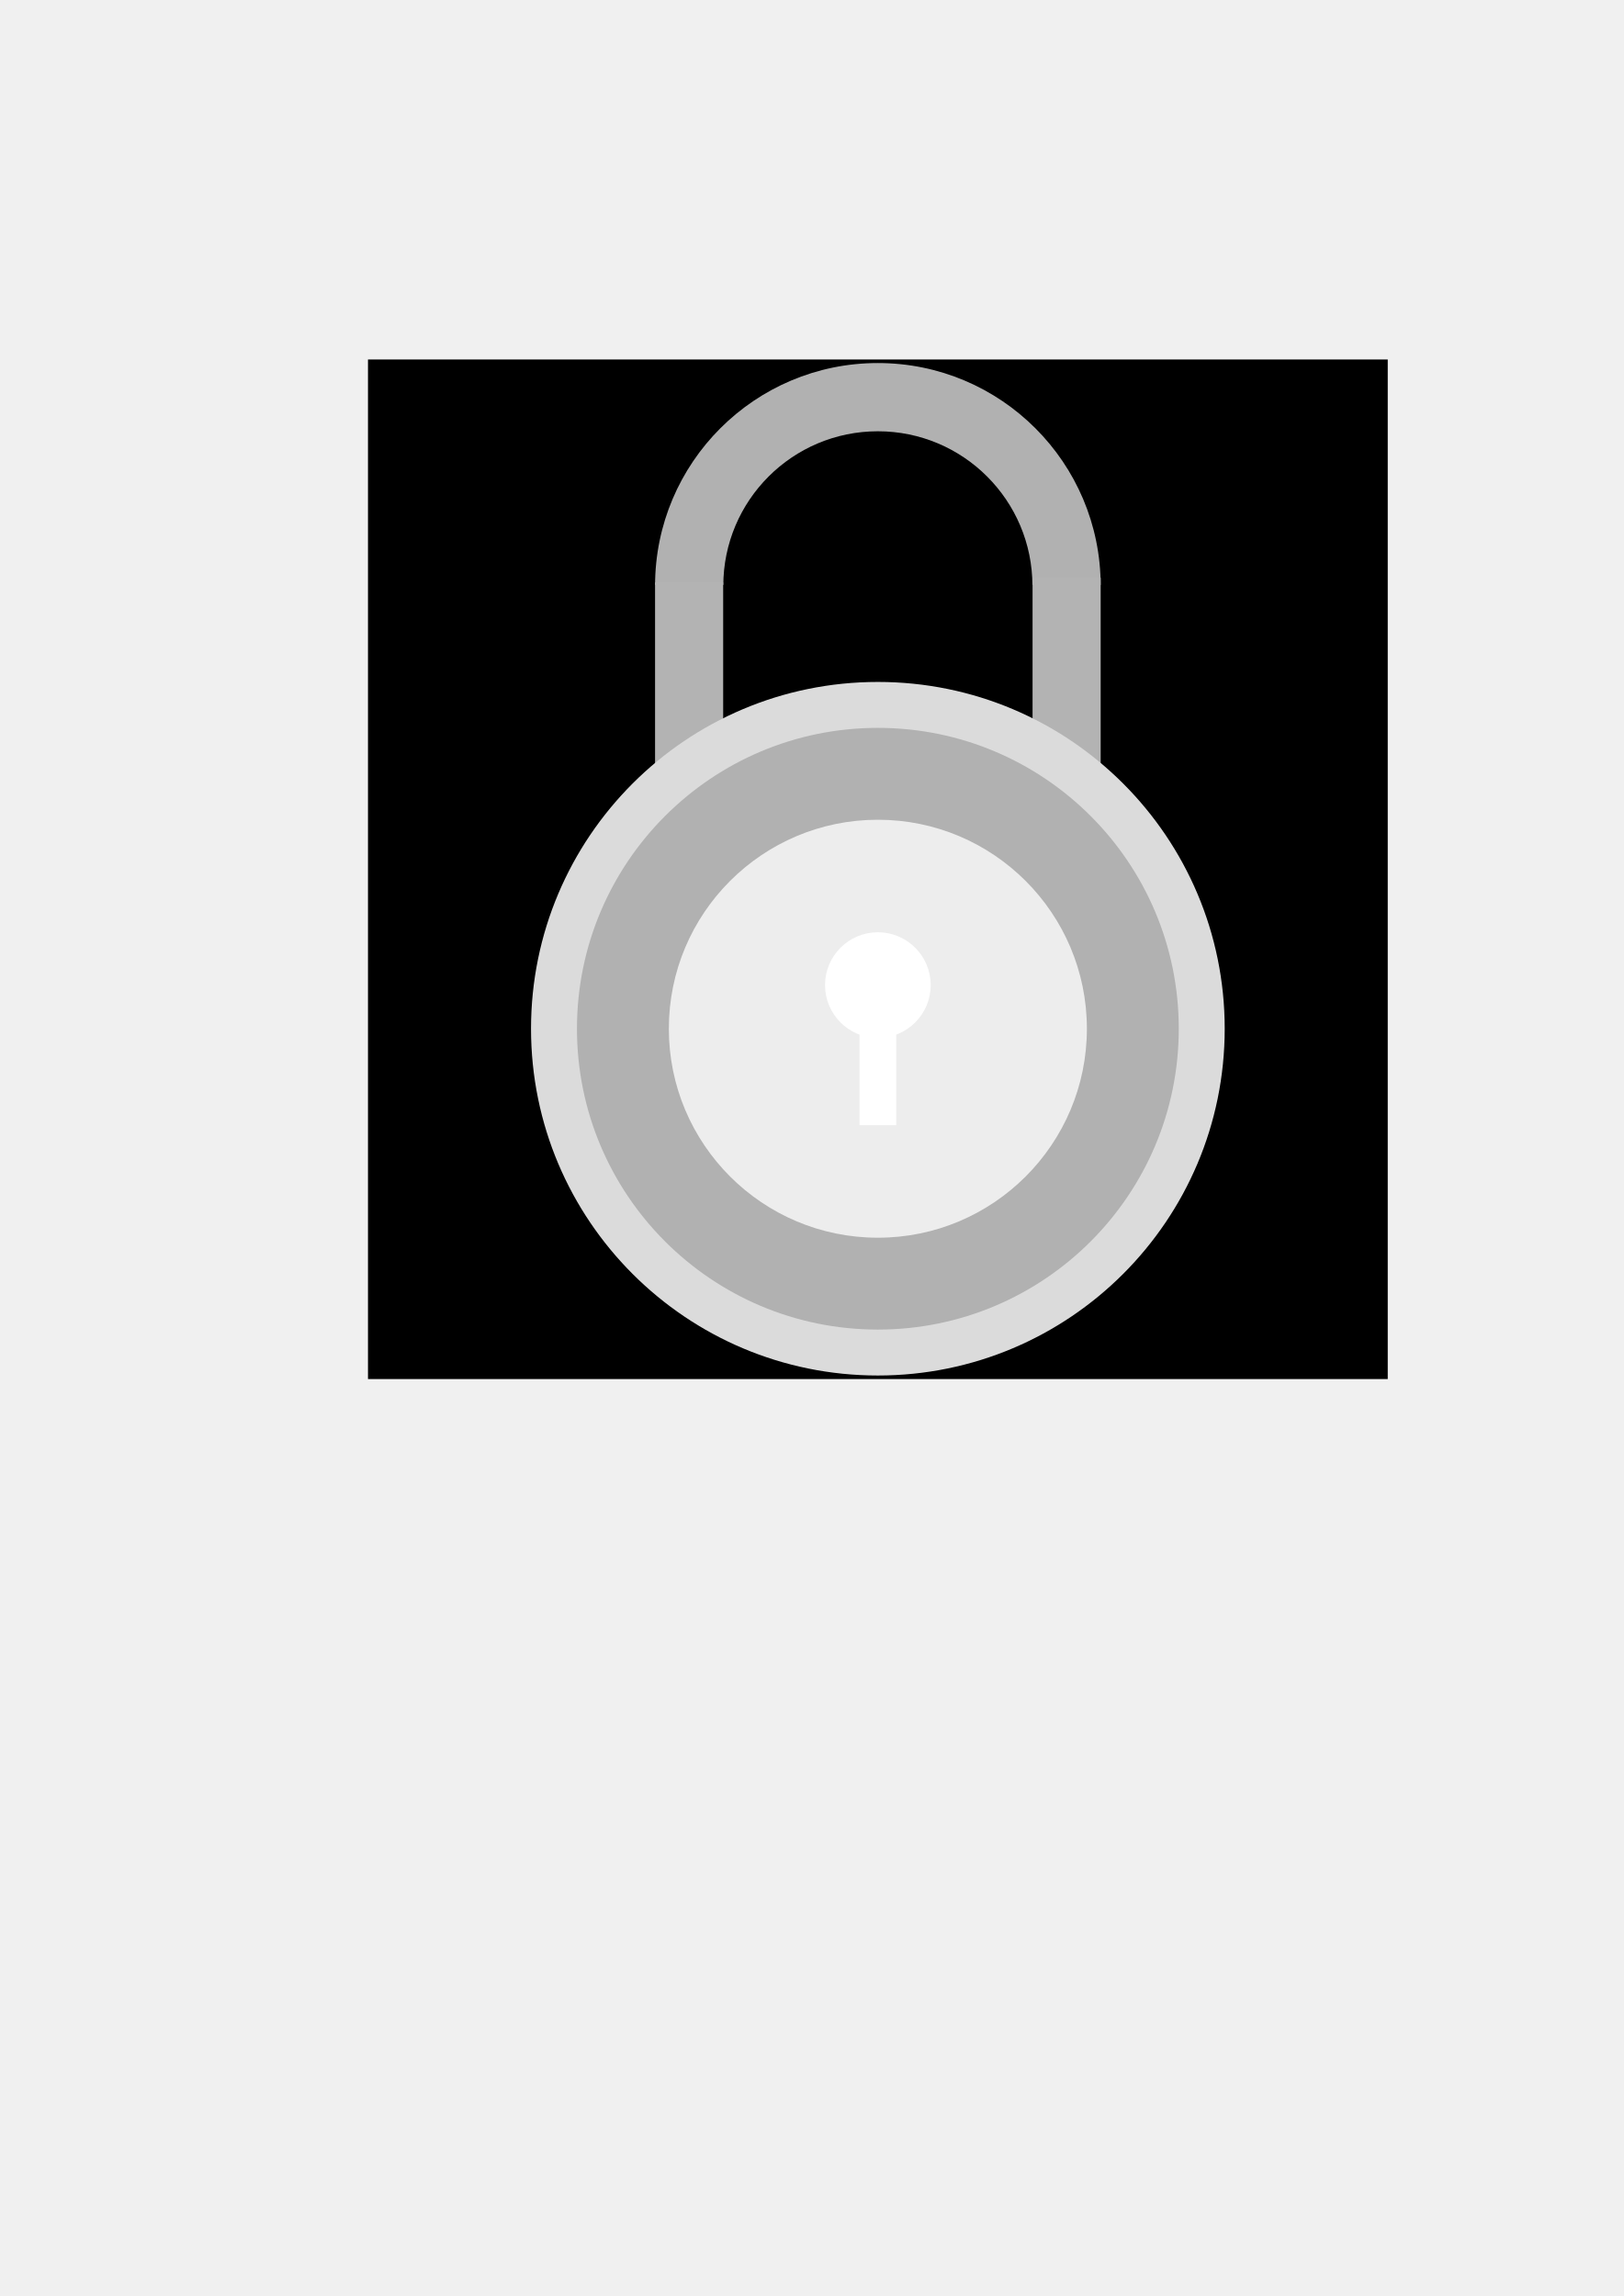
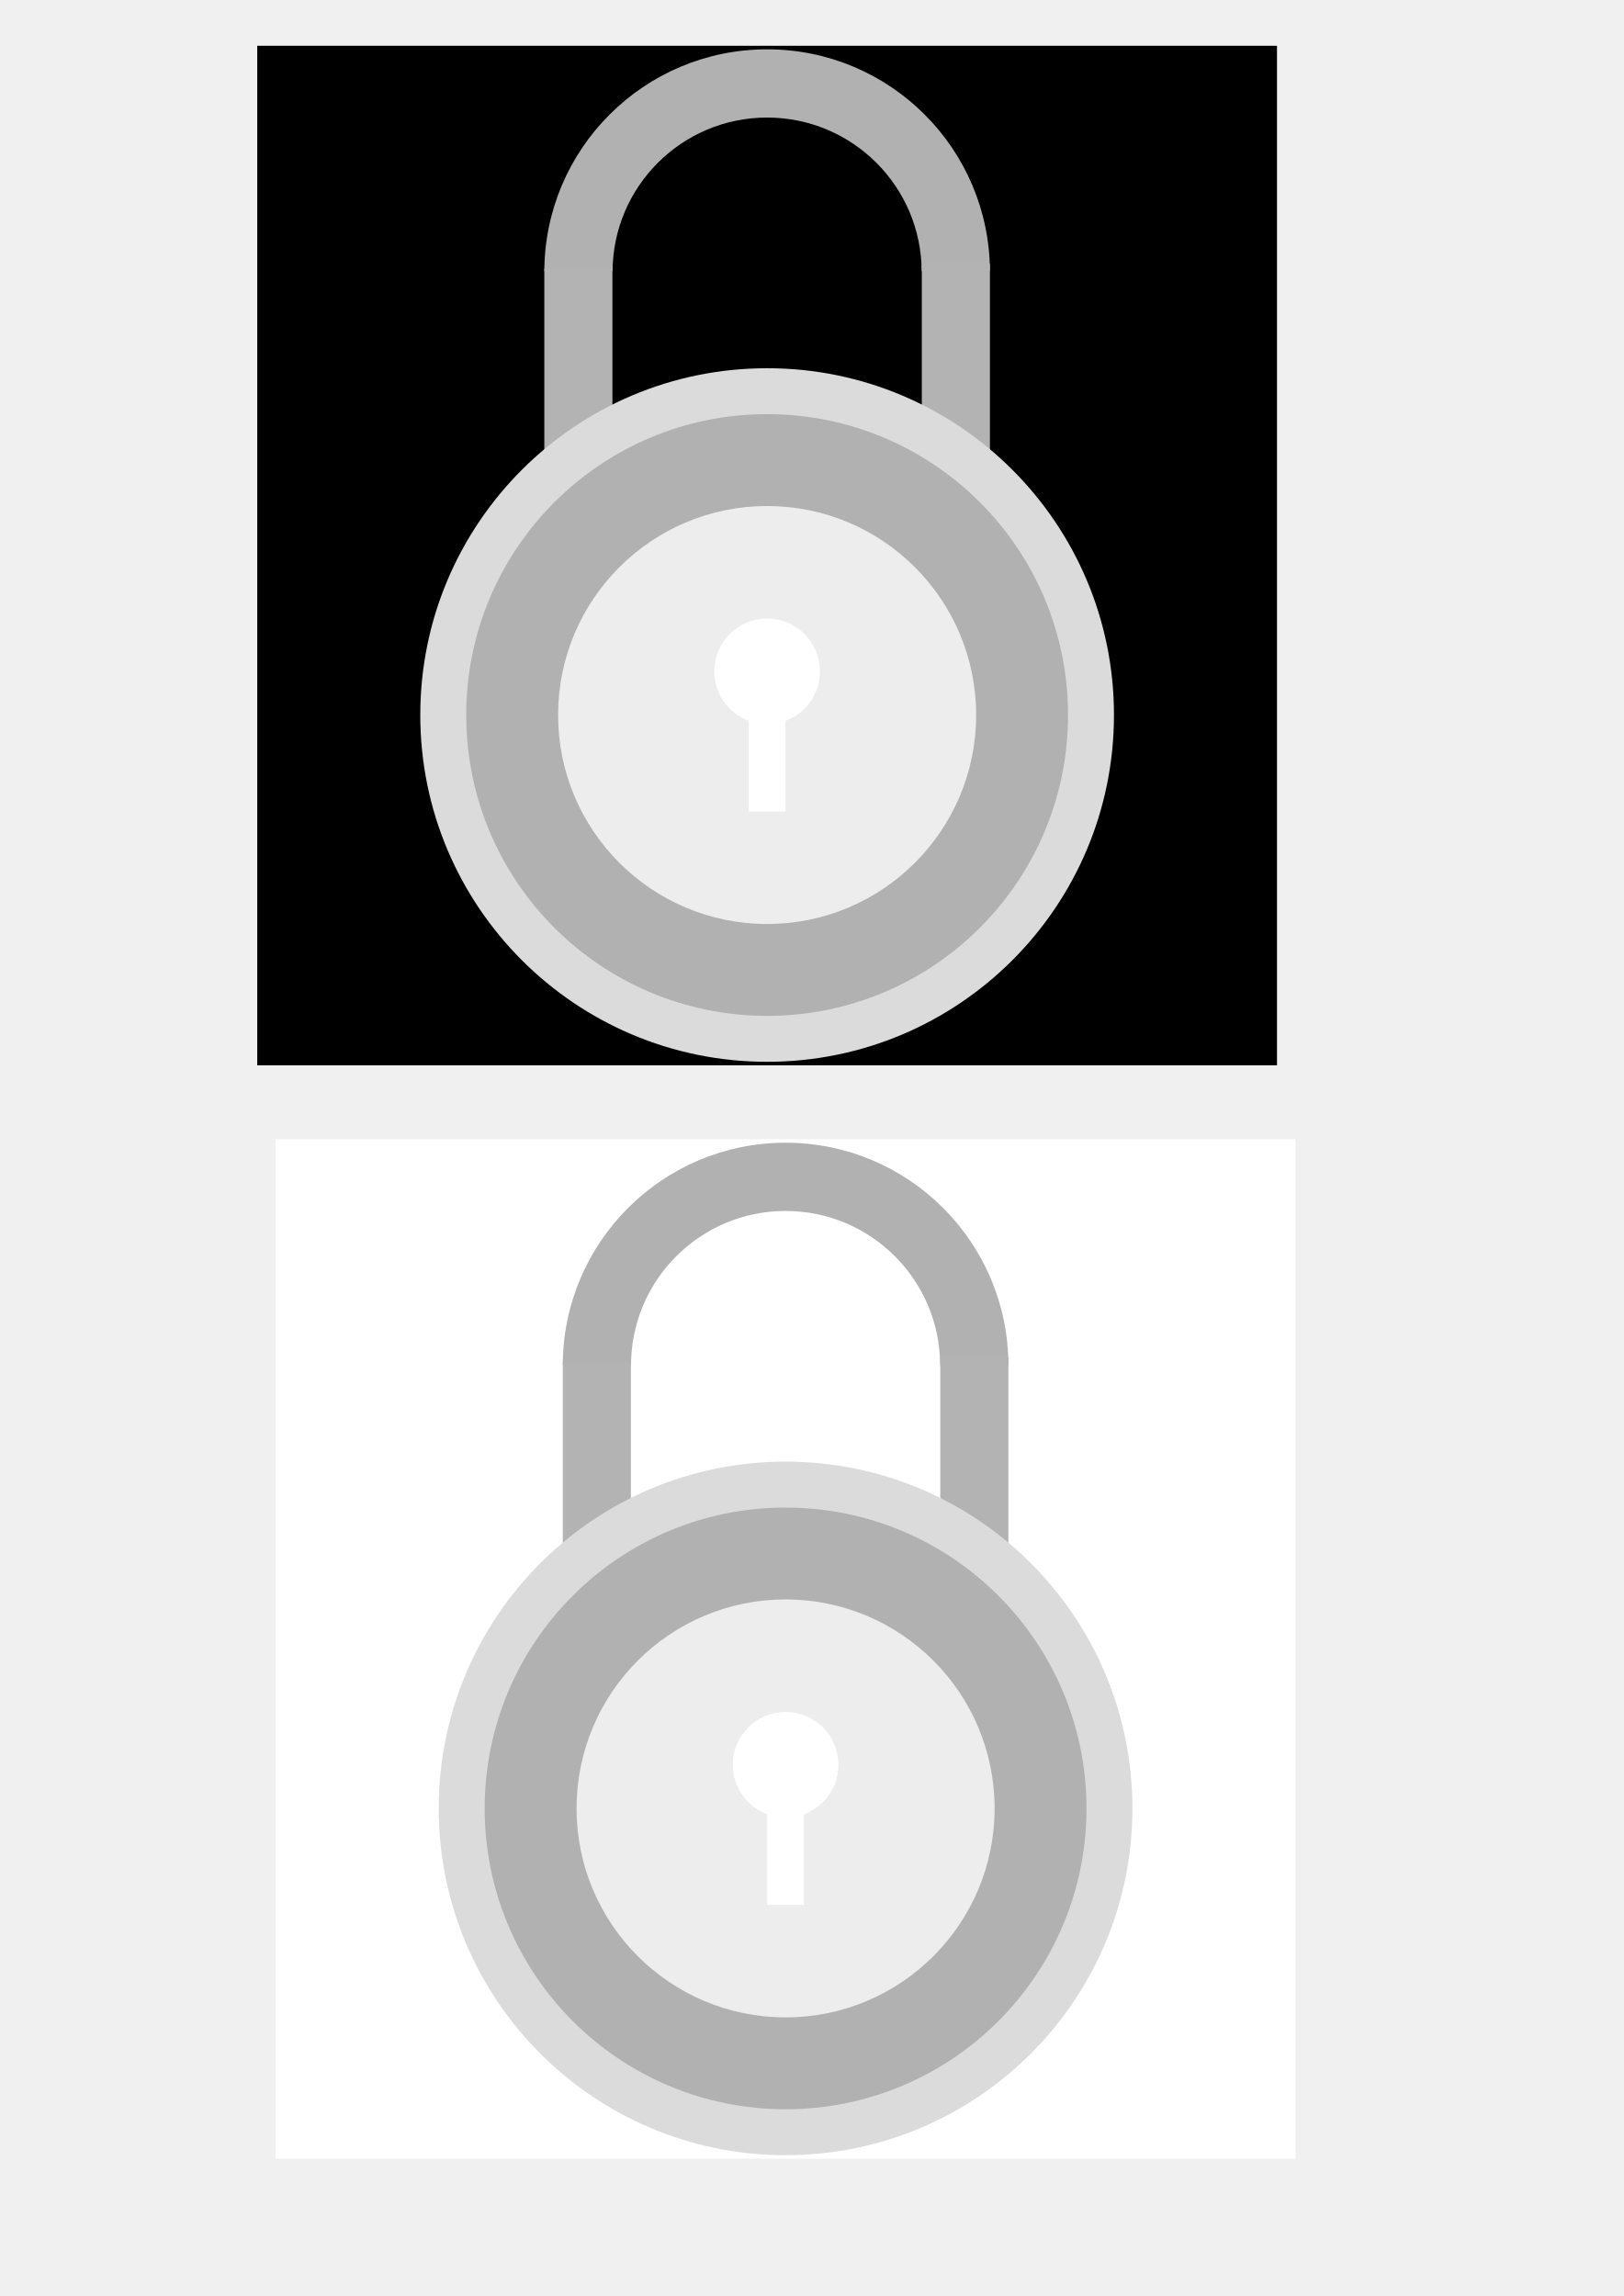
<svg xmlns="http://www.w3.org/2000/svg" width="210mm" height="297mm" viewBox="0 0 744.094 1052.362" id="svg2" version="1.1">
  <defs id="defs4" />
  <g id="layer1">
-     <rect style="opacity:1;fill:#000000;fill-opacity:1;stroke:none;stroke-width:1.5;stroke-miterlimit:4;stroke-dasharray:none;stroke-opacity:1" id="rect4176" width="467.322" height="467.322" x="168.638" y="164.768" />
-     <circle style="opacity:1;fill:#b1b1b1;fill-opacity:1;stroke:none;stroke-width:1.5;stroke-miterlimit:4;stroke-dasharray:none;stroke-opacity:1" id="path4152" cx="402.299" cy="268.503" r="102.105" />
-     <circle style="opacity:1;fill:#000000;fill-opacity:1;stroke:none;stroke-width:1.5;stroke-miterlimit:4;stroke-dasharray:none;stroke-opacity:1" id="path4154" cx="402.299" cy="268.503" r="70.83" />
-     <rect style="opacity:1;fill:#000000;fill-opacity:1;stroke:none;stroke-width:1.5;stroke-miterlimit:4;stroke-dasharray:none;stroke-opacity:1" id="rect4162" width="227.368" height="141.053" x="288.699" y="268.083" />
-     <rect style="opacity:1;fill:#b3b3b3;fill-opacity:1;stroke:none;stroke-width:1.5;stroke-miterlimit:4;stroke-dasharray:none;stroke-opacity:1" id="rect4164" width="31.213" height="126.058" x="300.193" y="266.961" />
-     <rect y="264.718" x="473.191" height="126.058" width="31.213" id="rect4174" style="opacity:1;fill:#b3b3b3;fill-opacity:1;stroke:none;stroke-width:1.5;stroke-miterlimit:4;stroke-dasharray:none;stroke-opacity:1" />
-     <circle style="opacity:1;fill:#dbdbdb;fill-opacity:1;stroke:none;stroke-width:1.5;stroke-miterlimit:4;stroke-dasharray:none;stroke-opacity:1" id="path4138" cx="402.299" cy="471.512" r="158.947" />
-     <circle style="opacity:1;fill:#b1b1b1;fill-opacity:1;stroke:none;stroke-width:1.5;stroke-miterlimit:4;stroke-dasharray:none;stroke-opacity:1" id="path4136" cx="402.299" cy="471.512" r="137.895" />
-     <circle style="opacity:1;fill:#ededed;fill-opacity:1;stroke:none;stroke-width:1.5;stroke-miterlimit:4;stroke-dasharray:none;stroke-opacity:1" id="path4150" cx="402.299" cy="471.512" r="95.789" />
-     <g id="g4146" transform="translate(-2.964569,-1.902691)">
+     <rect style="opacity:1;fill:#000000;fill-opacity:1;stroke:none;stroke-width:1.5;stroke-miterlimit:4;stroke-dasharray:none;stroke-opacity:1" id="rect4176" width="467.322" height="467.322" x="117.888" y="20.976" />
+     <circle style="opacity:1;fill:#b1b1b1;fill-opacity:1;stroke:none;stroke-width:1.5;stroke-miterlimit:4;stroke-dasharray:none;stroke-opacity:1" id="path4152" cx="351.549" cy="124.712" r="102.105" />
+     <circle style="opacity:1;fill:#000000;fill-opacity:1;stroke:none;stroke-width:1.5;stroke-miterlimit:4;stroke-dasharray:none;stroke-opacity:1" id="path4154" cx="351.549" cy="124.712" r="70.83" />
+     <rect style="opacity:1;fill:#000000;fill-opacity:1;stroke:none;stroke-width:1.5;stroke-miterlimit:4;stroke-dasharray:none;stroke-opacity:1" id="rect4162" width="227.368" height="141.053" x="237.949" y="124.291" />
+     <rect style="opacity:1;fill:#b3b3b3;fill-opacity:1;stroke:none;stroke-width:1.5;stroke-miterlimit:4;stroke-dasharray:none;stroke-opacity:1" id="rect4164" width="31.213" height="126.058" x="249.443" y="123.17" />
+     <rect y="120.927" x="422.441" height="126.058" width="31.213" id="rect4174" style="opacity:1;fill:#b3b3b3;fill-opacity:1;stroke:none;stroke-width:1.5;stroke-miterlimit:4;stroke-dasharray:none;stroke-opacity:1" />
+     <circle style="opacity:1;fill:#dbdbdb;fill-opacity:1;stroke:none;stroke-width:1.5;stroke-miterlimit:4;stroke-dasharray:none;stroke-opacity:1" id="path4138" cx="351.549" cy="327.721" r="158.947" />
+     <circle style="opacity:1;fill:#b1b1b1;fill-opacity:1;stroke:none;stroke-width:1.5;stroke-miterlimit:4;stroke-dasharray:none;stroke-opacity:1" id="path4136" cx="351.549" cy="327.721" r="137.895" />
+     <circle style="opacity:1;fill:#ededed;fill-opacity:1;stroke:none;stroke-width:1.5;stroke-miterlimit:4;stroke-dasharray:none;stroke-opacity:1" id="path4150" cx="351.549" cy="327.721" r="95.789" />
+     <g id="g4146" transform="translate(-53.71446,-145.694)">
      <circle r="24.211" cy="453.415" cx="405.263" id="path4142" style="opacity:1;fill:#ffffff;fill-opacity:1;stroke:none;stroke-width:1.5;stroke-miterlimit:4;stroke-dasharray:none;stroke-opacity:1" />
      <rect y="462.889" x="396.842" height="54.737" width="16.842" id="rect4144" style="opacity:1;fill:#ffffff;fill-opacity:1;stroke:none;stroke-width:1.5;stroke-miterlimit:4;stroke-dasharray:none;stroke-opacity:1" />
    </g>
+     <rect y="522.132" x="126.346" height="467.322" width="467.322" id="rect4145" style="opacity:1;fill:#ffffff;fill-opacity:1;stroke:none;stroke-width:1.5;stroke-miterlimit:4;stroke-dasharray:none;stroke-opacity:1" />
+     <circle r="102.105" cy="625.867" cx="360.007" id="circle4147" style="opacity:1;fill:#b1b1b1;fill-opacity:1;stroke:none;stroke-width:1.5;stroke-miterlimit:4;stroke-dasharray:none;stroke-opacity:1" />
+     <circle r="70.83" cy="625.867" cx="360.007" id="circle4149" style="opacity:1;fill:#ffffff;fill-opacity:1;stroke:none;stroke-width:1.5;stroke-miterlimit:4;stroke-dasharray:none;stroke-opacity:1" />
+     <rect y="625.446" x="246.407" height="141.053" width="227.368" id="rect4151" style="opacity:1;fill:#ffffff;fill-opacity:1;stroke:none;stroke-width:1.5;stroke-miterlimit:4;stroke-dasharray:none;stroke-opacity:1" />
+     <rect y="624.325" x="257.902" height="126.058" width="31.213" id="rect4153" style="opacity:1;fill:#b3b3b3;fill-opacity:1;stroke:none;stroke-width:1.5;stroke-miterlimit:4;stroke-dasharray:none;stroke-opacity:1" />
+     <rect style="opacity:1;fill:#b3b3b3;fill-opacity:1;stroke:none;stroke-width:1.5;stroke-miterlimit:4;stroke-dasharray:none;stroke-opacity:1" id="rect4155" width="31.213" height="126.058" x="430.899" y="622.082" />
+     <circle r="158.947" cy="828.876" cx="360.007" id="circle4157" style="opacity:1;fill:#dbdbdb;fill-opacity:1;stroke:none;stroke-width:1.5;stroke-miterlimit:4;stroke-dasharray:none;stroke-opacity:1" />
+     <circle r="137.895" cy="828.876" cx="360.007" id="circle4159" style="opacity:1;fill:#b1b1b1;fill-opacity:1;stroke:none;stroke-width:1.5;stroke-miterlimit:4;stroke-dasharray:none;stroke-opacity:1" />
+     <circle r="95.789" cy="828.876" cx="360.007" id="circle4161" style="opacity:1;fill:#ededed;fill-opacity:1;stroke:none;stroke-width:1.5;stroke-miterlimit:4;stroke-dasharray:none;stroke-opacity:1" />
+     <g transform="translate(-45.25614,355.4611)" id="g4163">
+       <circle style="opacity:1;fill:#ffffff;fill-opacity:1;stroke:none;stroke-width:1.5;stroke-miterlimit:4;stroke-dasharray:none;stroke-opacity:1" id="circle4165" cx="405.263" cy="453.415" r="24.211" />
+       <rect style="opacity:1;fill:#ffffff;fill-opacity:1;stroke:none;stroke-width:1.5;stroke-miterlimit:4;stroke-dasharray:none;stroke-opacity:1" id="rect4167" width="16.842" height="54.737" x="396.842" y="462.889" />
+     </g>
  </g>
</svg>
